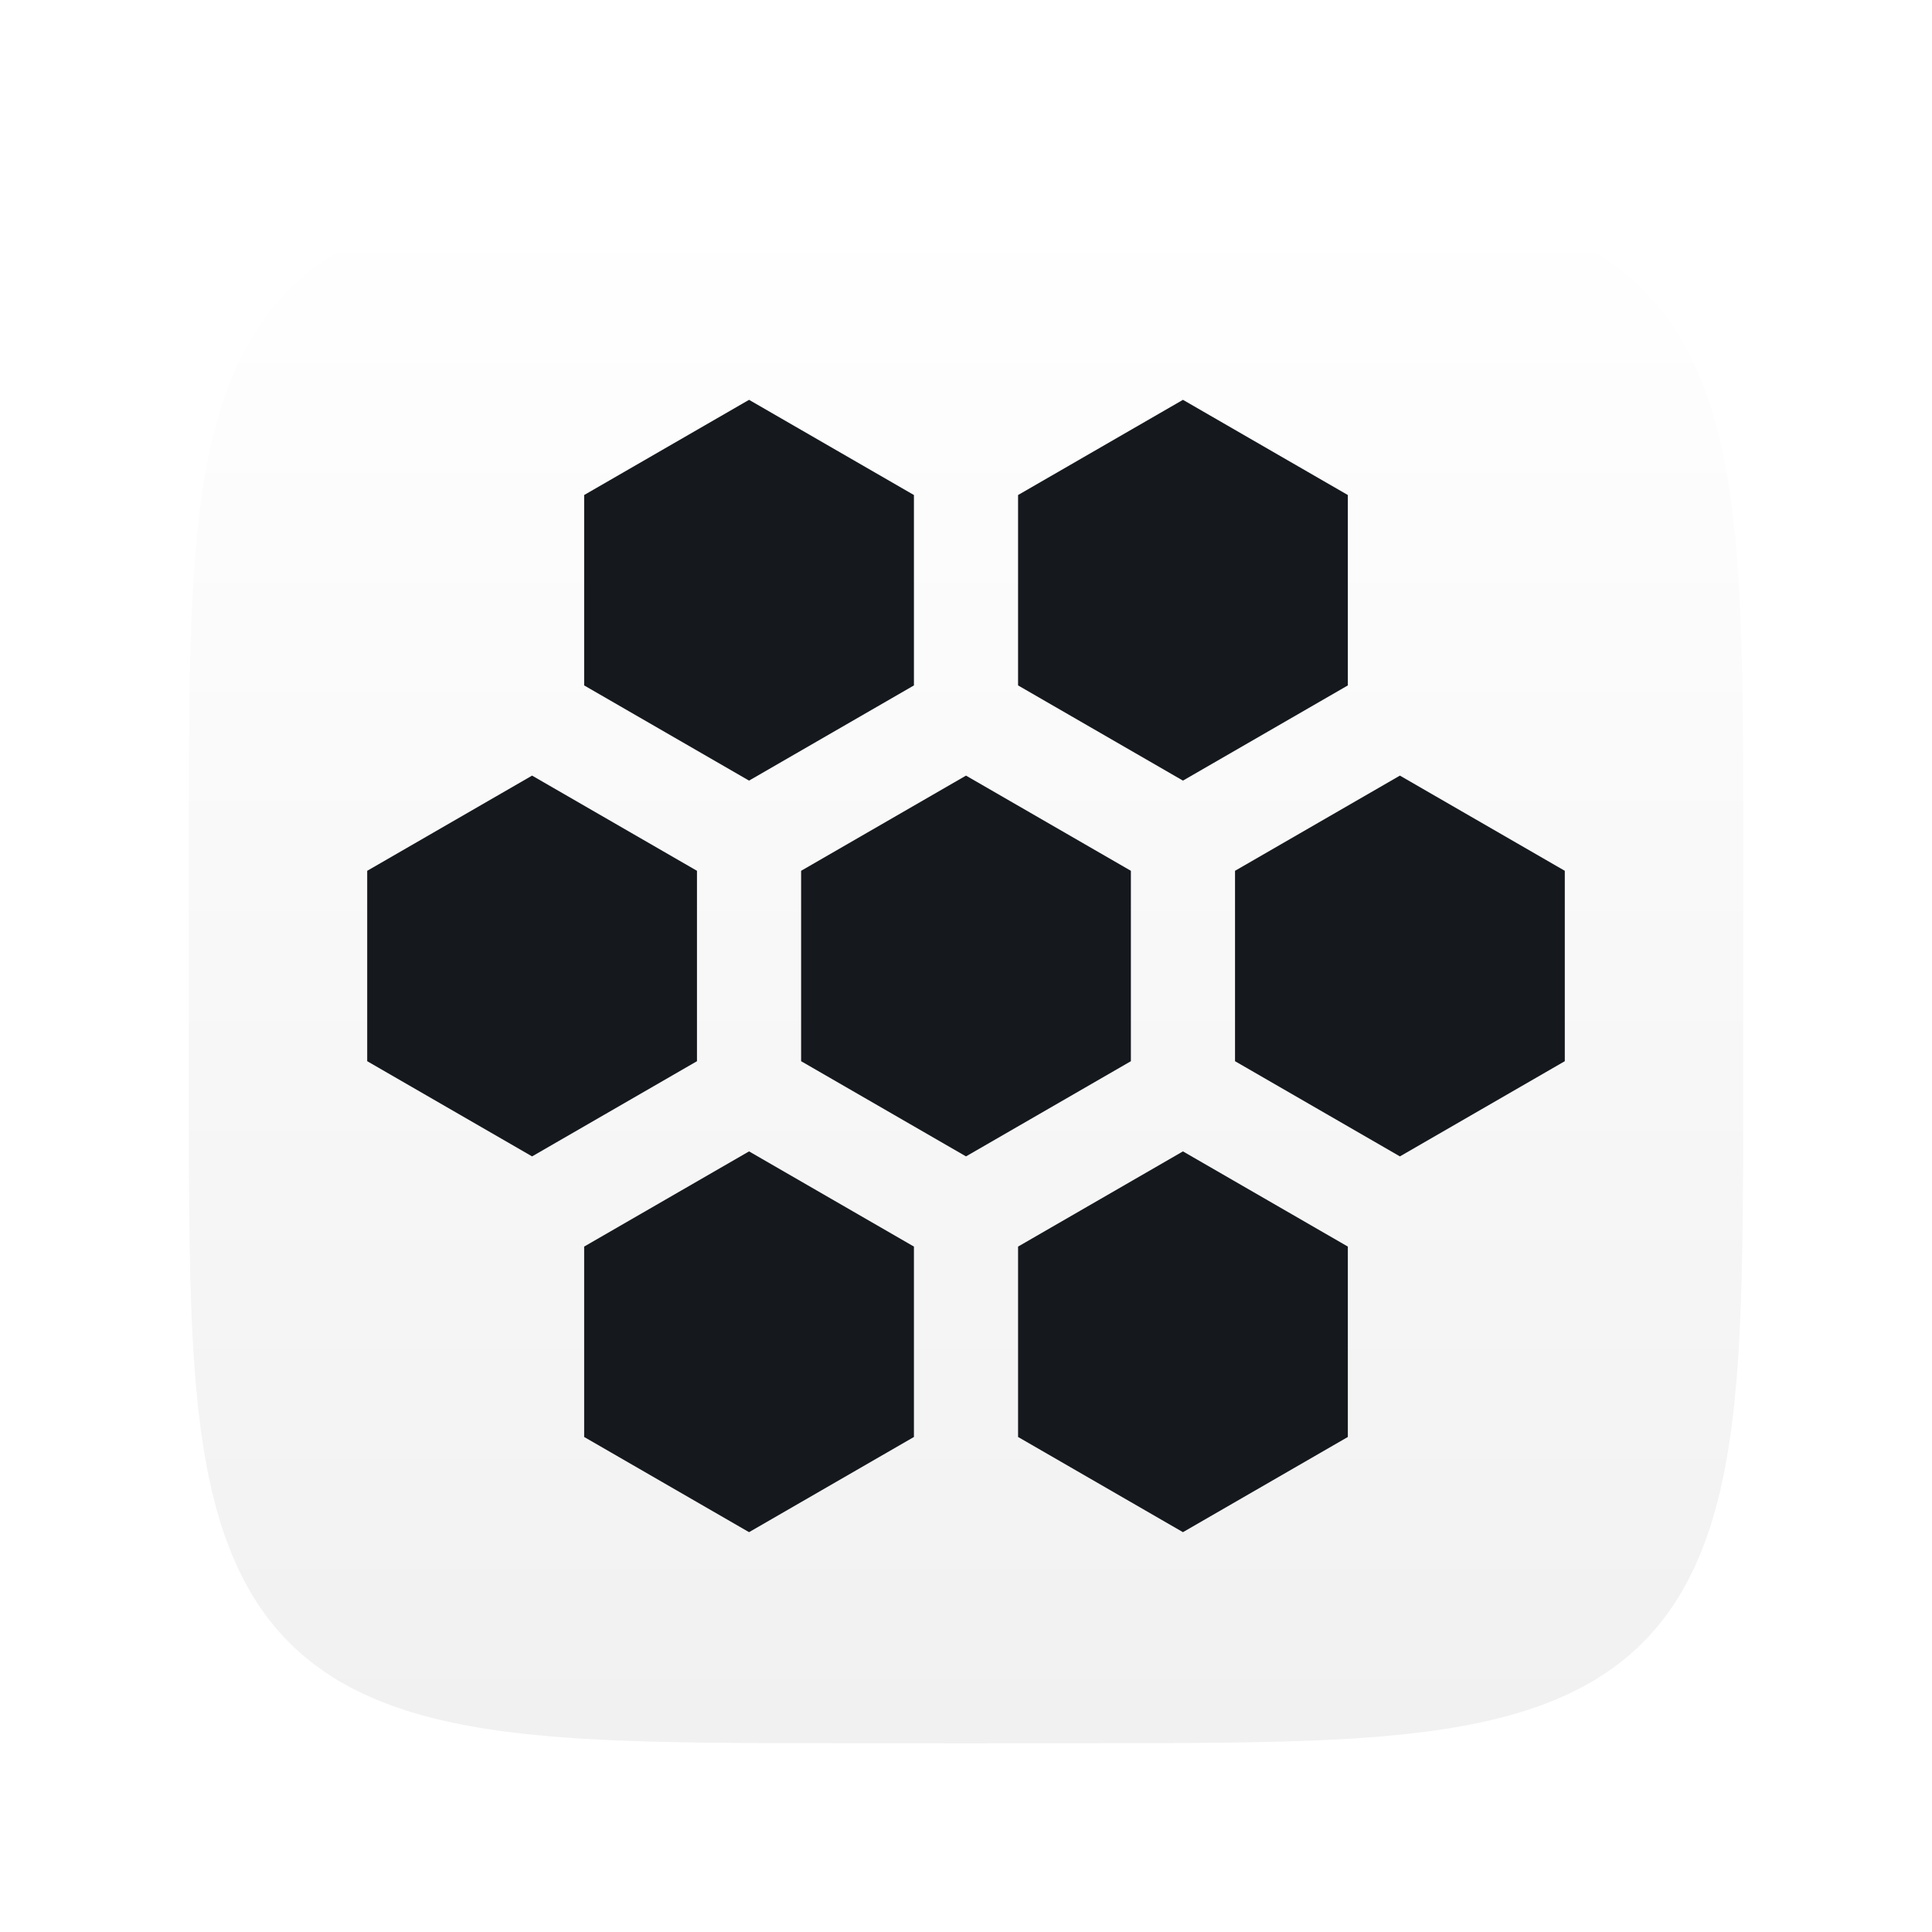
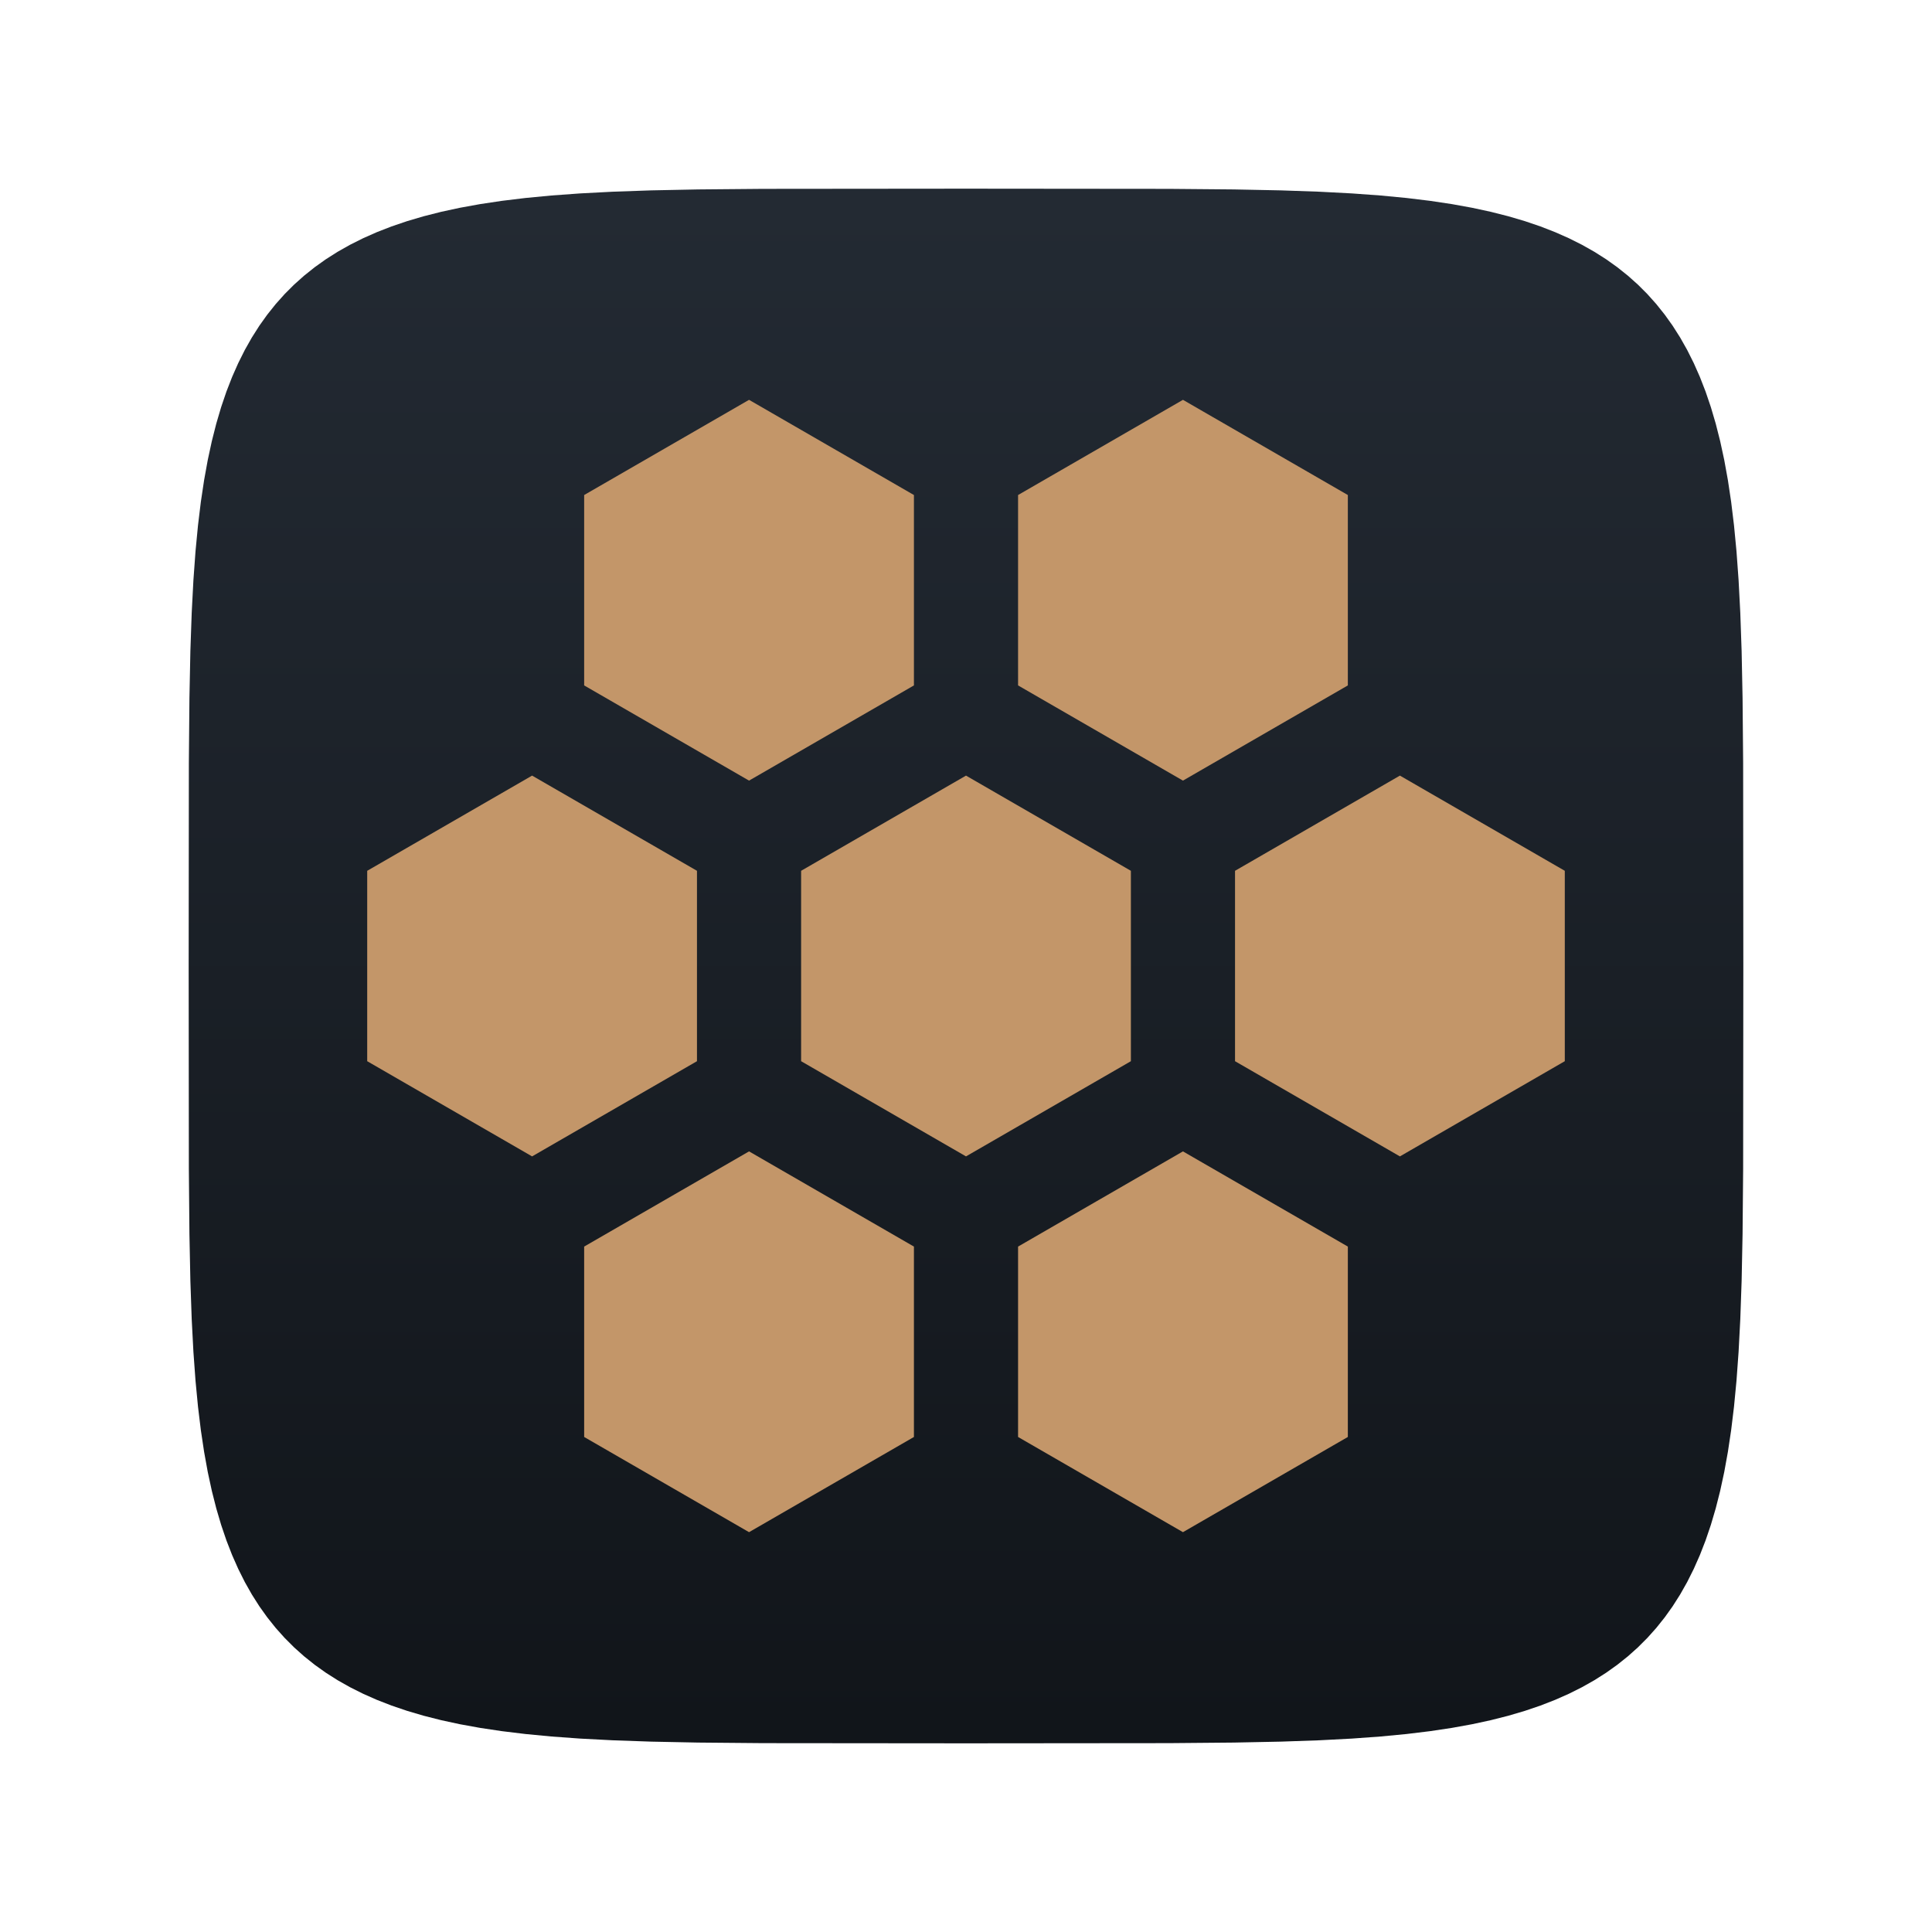
<svg xmlns="http://www.w3.org/2000/svg" viewBox="0 0 1024 1024" width="1024" height="1024">
  <defs>
    <linearGradient id="ground" x1="0" y1="0" x2="0" y2="1">
-       <stop offset="0" stop-color="#ffffff" />
-       <stop offset="1" stop-color="#f1f1f1" />
+       <stop offset="0" stop-color="#232a33" />
+       <stop offset="1" stop-color="#11151a" />
    </linearGradient>
  </defs>
  <path d="M924 512L923.9 404.347L923.598 369.986L923.096 345.048L922.391 324.794L921.485 307.466L920.375 292.189L919.06 278.457L917.54 265.945L915.812 254.433L913.876 243.763L911.727 233.819L909.365 224.51L906.786 215.767L903.987 207.533L900.964 199.762L897.714 192.419L894.232 185.471L890.513 178.892L886.55 172.661L882.338 166.758L877.87 161.166L873.136 155.872L868.128 150.864L862.834 146.13L857.242 141.662L851.339 137.45L845.108 133.487L838.529 129.768L831.581 126.286L824.238 123.036L816.467 120.013L808.233 117.214L799.49 114.635L790.181 112.273L780.237 110.124L769.567 108.188L758.055 106.46L745.543 104.94L731.811 103.625L716.534 102.515L699.206 101.609L678.952 100.904L654.014 100.402L619.653 100.1L512 100L404.347 100.1L369.986 100.402L345.048 100.904L324.794 101.609L307.466 102.515L292.189 103.625L278.457 104.94L265.945 106.46L254.433 108.188L243.763 110.124L233.819 112.273L224.51 114.635L215.767 117.214L207.533 120.013L199.762 123.036L192.419 126.286L185.471 129.768L178.892 133.487L172.661 137.45L166.758 141.662L161.166 146.13L155.872 150.864L150.864 155.872L146.13 161.166L141.662 166.758L137.45 172.661L133.487 178.892L129.768 185.471L126.286 192.419L123.036 199.762L120.013 207.533L117.214 215.767L114.635 224.51L112.273 233.819L110.124 243.763L108.188 254.433L106.46 265.945L104.94 278.457L103.625 292.189L102.515 307.466L101.609 324.794L100.904 345.048L100.402 369.986L100.1 404.347L100 512L100.1 619.653L100.402 654.014L100.904 678.952L101.609 699.206L102.515 716.534L103.625 731.811L104.94 745.543L106.46 758.055L108.188 769.567L110.124 780.237L112.273 790.181L114.635 799.49L117.214 808.233L120.013 816.467L123.036 824.238L126.286 831.581L129.768 838.529L133.487 845.108L137.45 851.339L141.662 857.242L146.13 862.834L150.864 868.128L155.872 873.136L161.166 877.87L166.758 882.338L172.661 886.55L178.892 890.513L185.471 894.232L192.419 897.714L199.762 900.964L207.533 903.987L215.767 906.786L224.51 909.365L233.819 911.727L243.763 913.876L254.433 915.812L265.945 917.54L278.457 919.06L292.189 920.375L307.466 921.485L324.794 922.391L345.048 923.096L369.986 923.598L404.347 923.9L512 924L619.653 923.9L654.014 923.598L678.952 923.096L699.206 922.391L716.534 921.485L731.811 920.375L745.543 919.06L758.055 917.54L769.567 915.812L780.237 913.876L790.181 911.727L799.49 909.365L808.233 906.786L816.467 903.987L824.238 900.964L831.581 897.714L838.529 894.232L845.108 890.513L851.339 886.55L857.242 882.338L862.834 877.87L868.128 873.136L873.136 868.128L877.87 862.834L882.338 857.242L886.55 851.339L890.513 845.108L894.232 838.529L897.714 831.581L900.964 824.238L903.987 816.467L906.786 808.233L909.365 799.49L911.727 790.181L913.876 780.237L915.812 769.567L917.54 758.055L919.06 745.543L920.375 731.811L921.485 716.534L922.391 699.206L923.096 678.952L923.598 654.014L923.9 619.653Z" fill="url(#ground)" />
-   <g fill="#15191e">
+   <g fill="#c39669">
    <path d="M512 411.087L424.607 461.544L424.607 562.456L512 612.913L599.393 562.456L599.393 461.544Z" />
    <path d="M741.981 411.087L654.588 461.544L654.588 562.456L741.981 612.913L829.374 562.456L829.374 461.544Z" />
    <path d="M626.991 211.918L539.598 262.374L539.598 363.287L626.991 413.743L714.384 363.287L714.384 262.374Z" />
    <path d="M397.009 211.918L309.616 262.374L309.616 363.287L397.009 413.743L484.402 363.287L484.402 262.374Z" />
    <path d="M282.019 411.087L194.626 461.544L194.626 562.456L282.019 612.913L369.412 562.456L369.412 461.544Z" />
    <path d="M397.009 610.257L309.616 660.713L309.616 761.626L397.009 812.082L484.402 761.626L484.402 660.713Z" />
    <path d="M626.991 610.257L539.598 660.713L539.598 761.626L626.991 812.082L714.384 761.626L714.384 660.713Z" />
  </g>
</svg>
